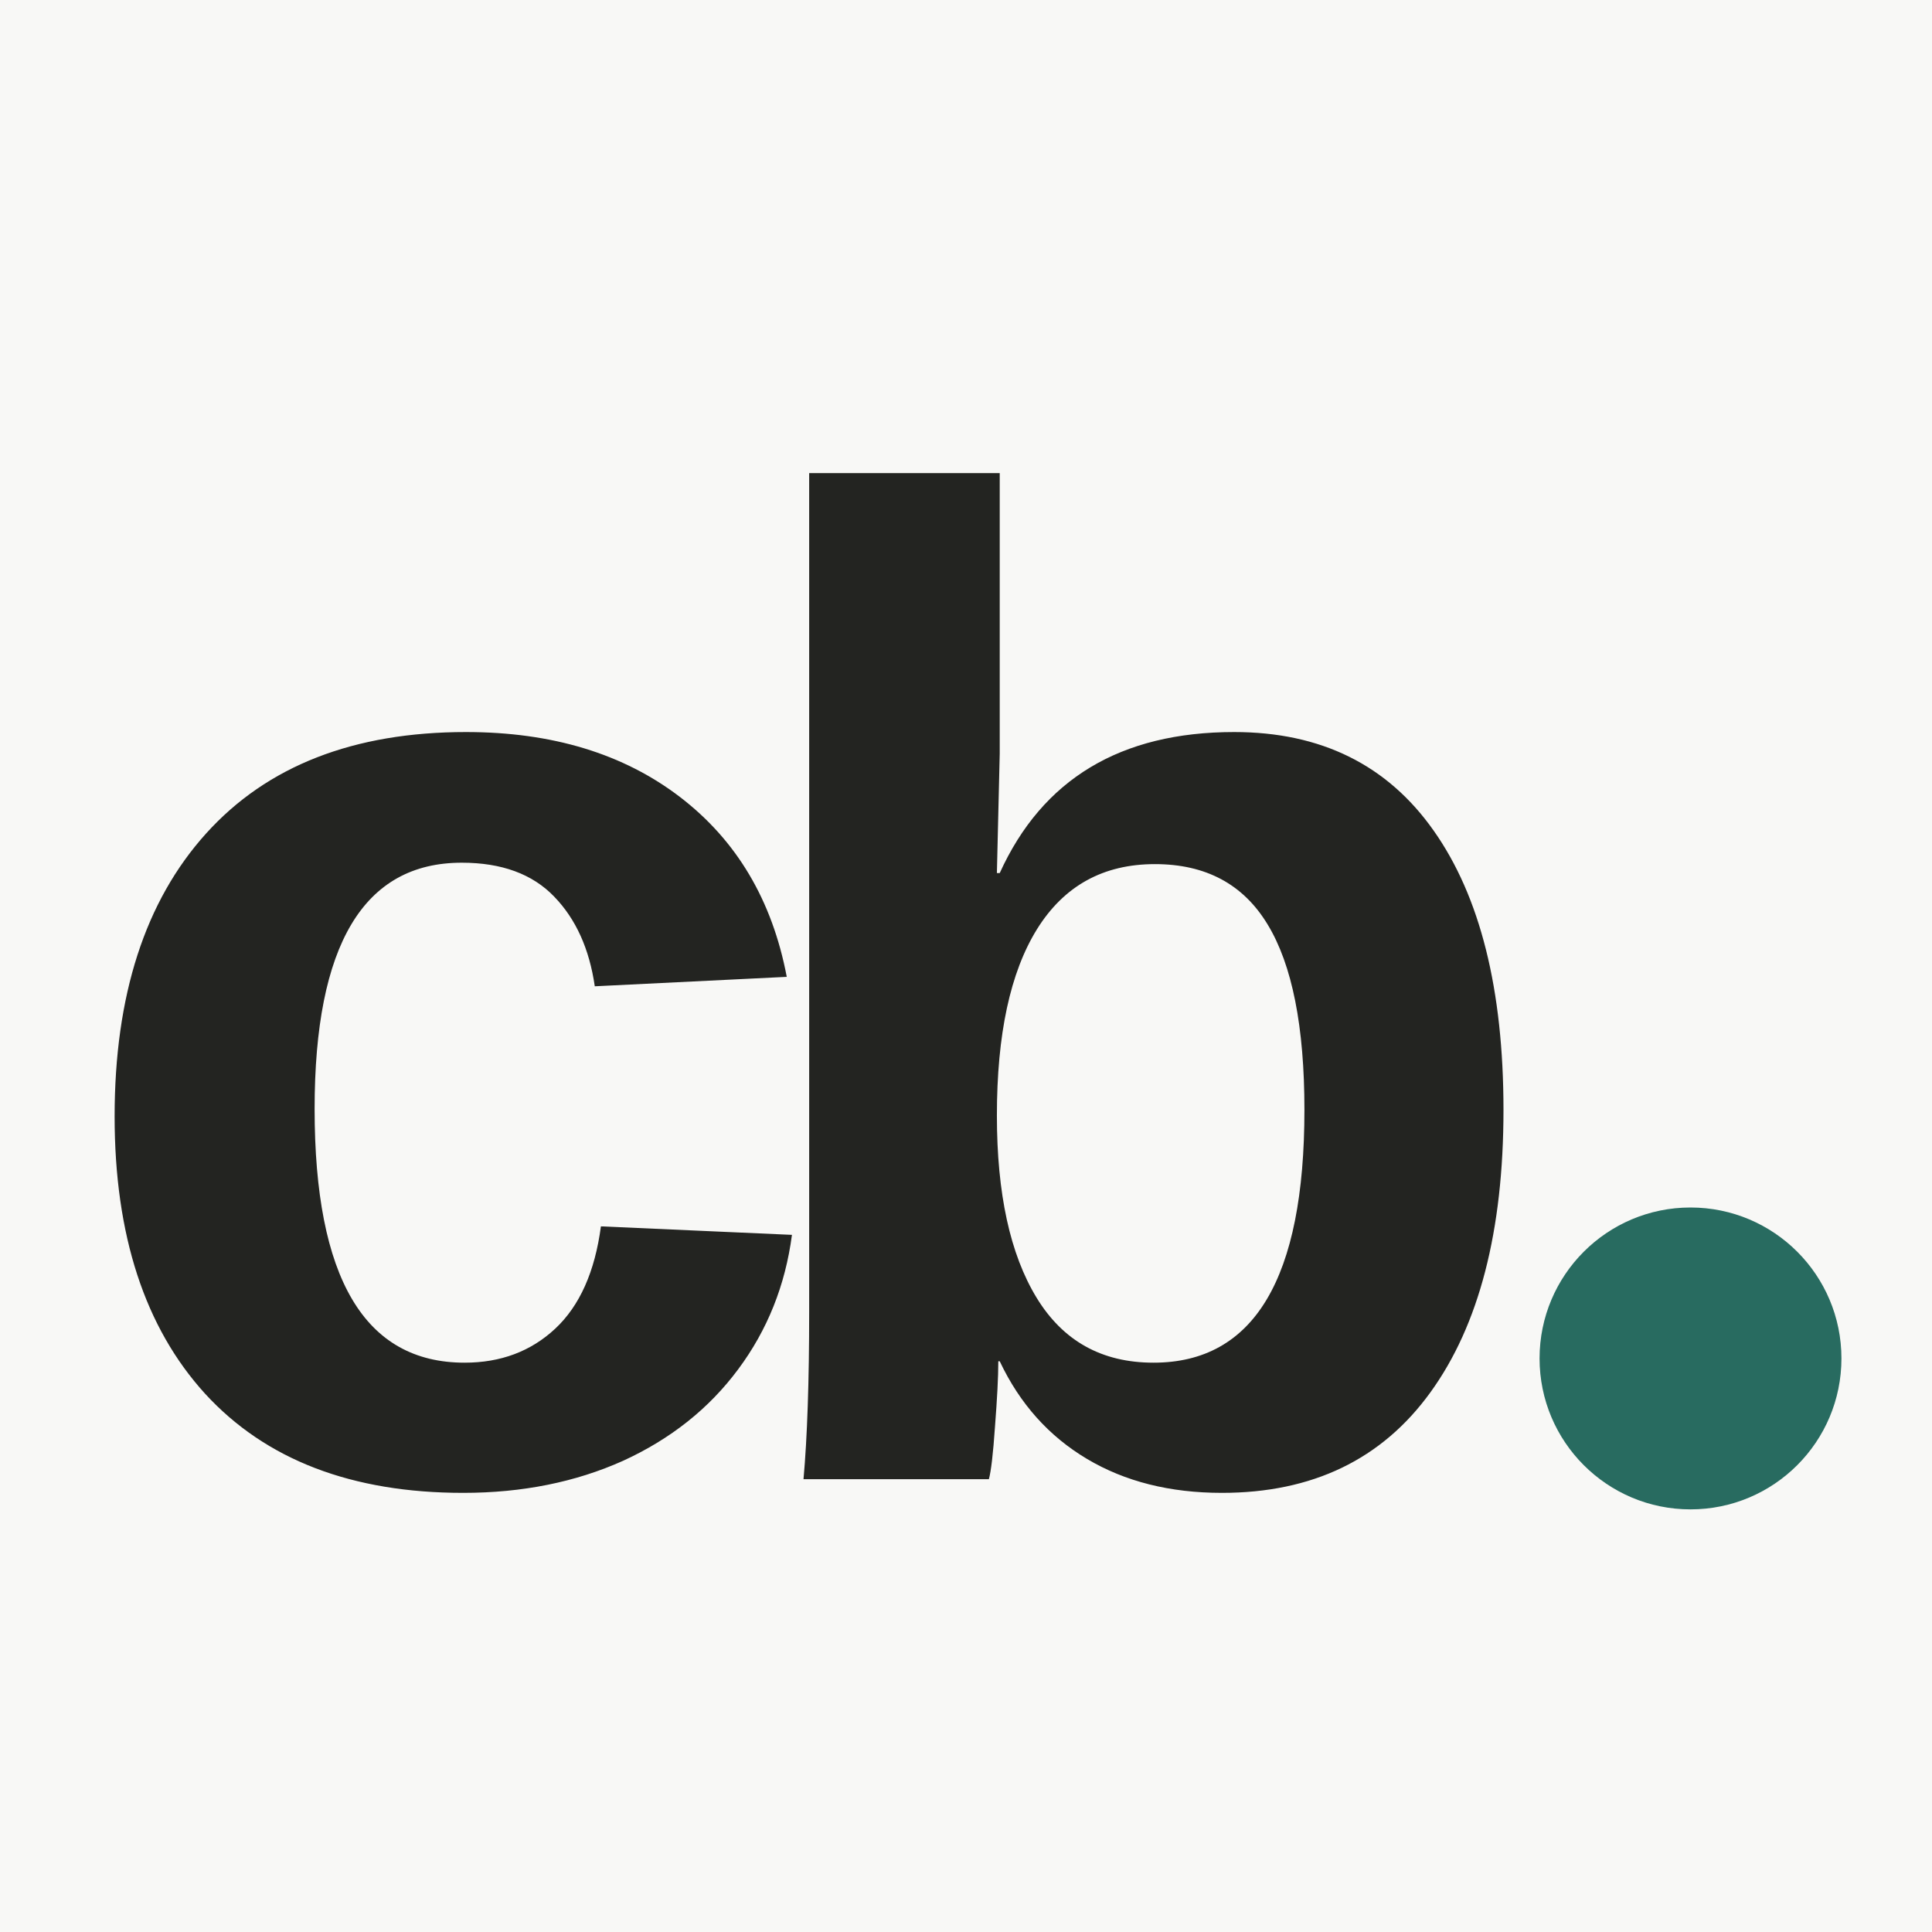
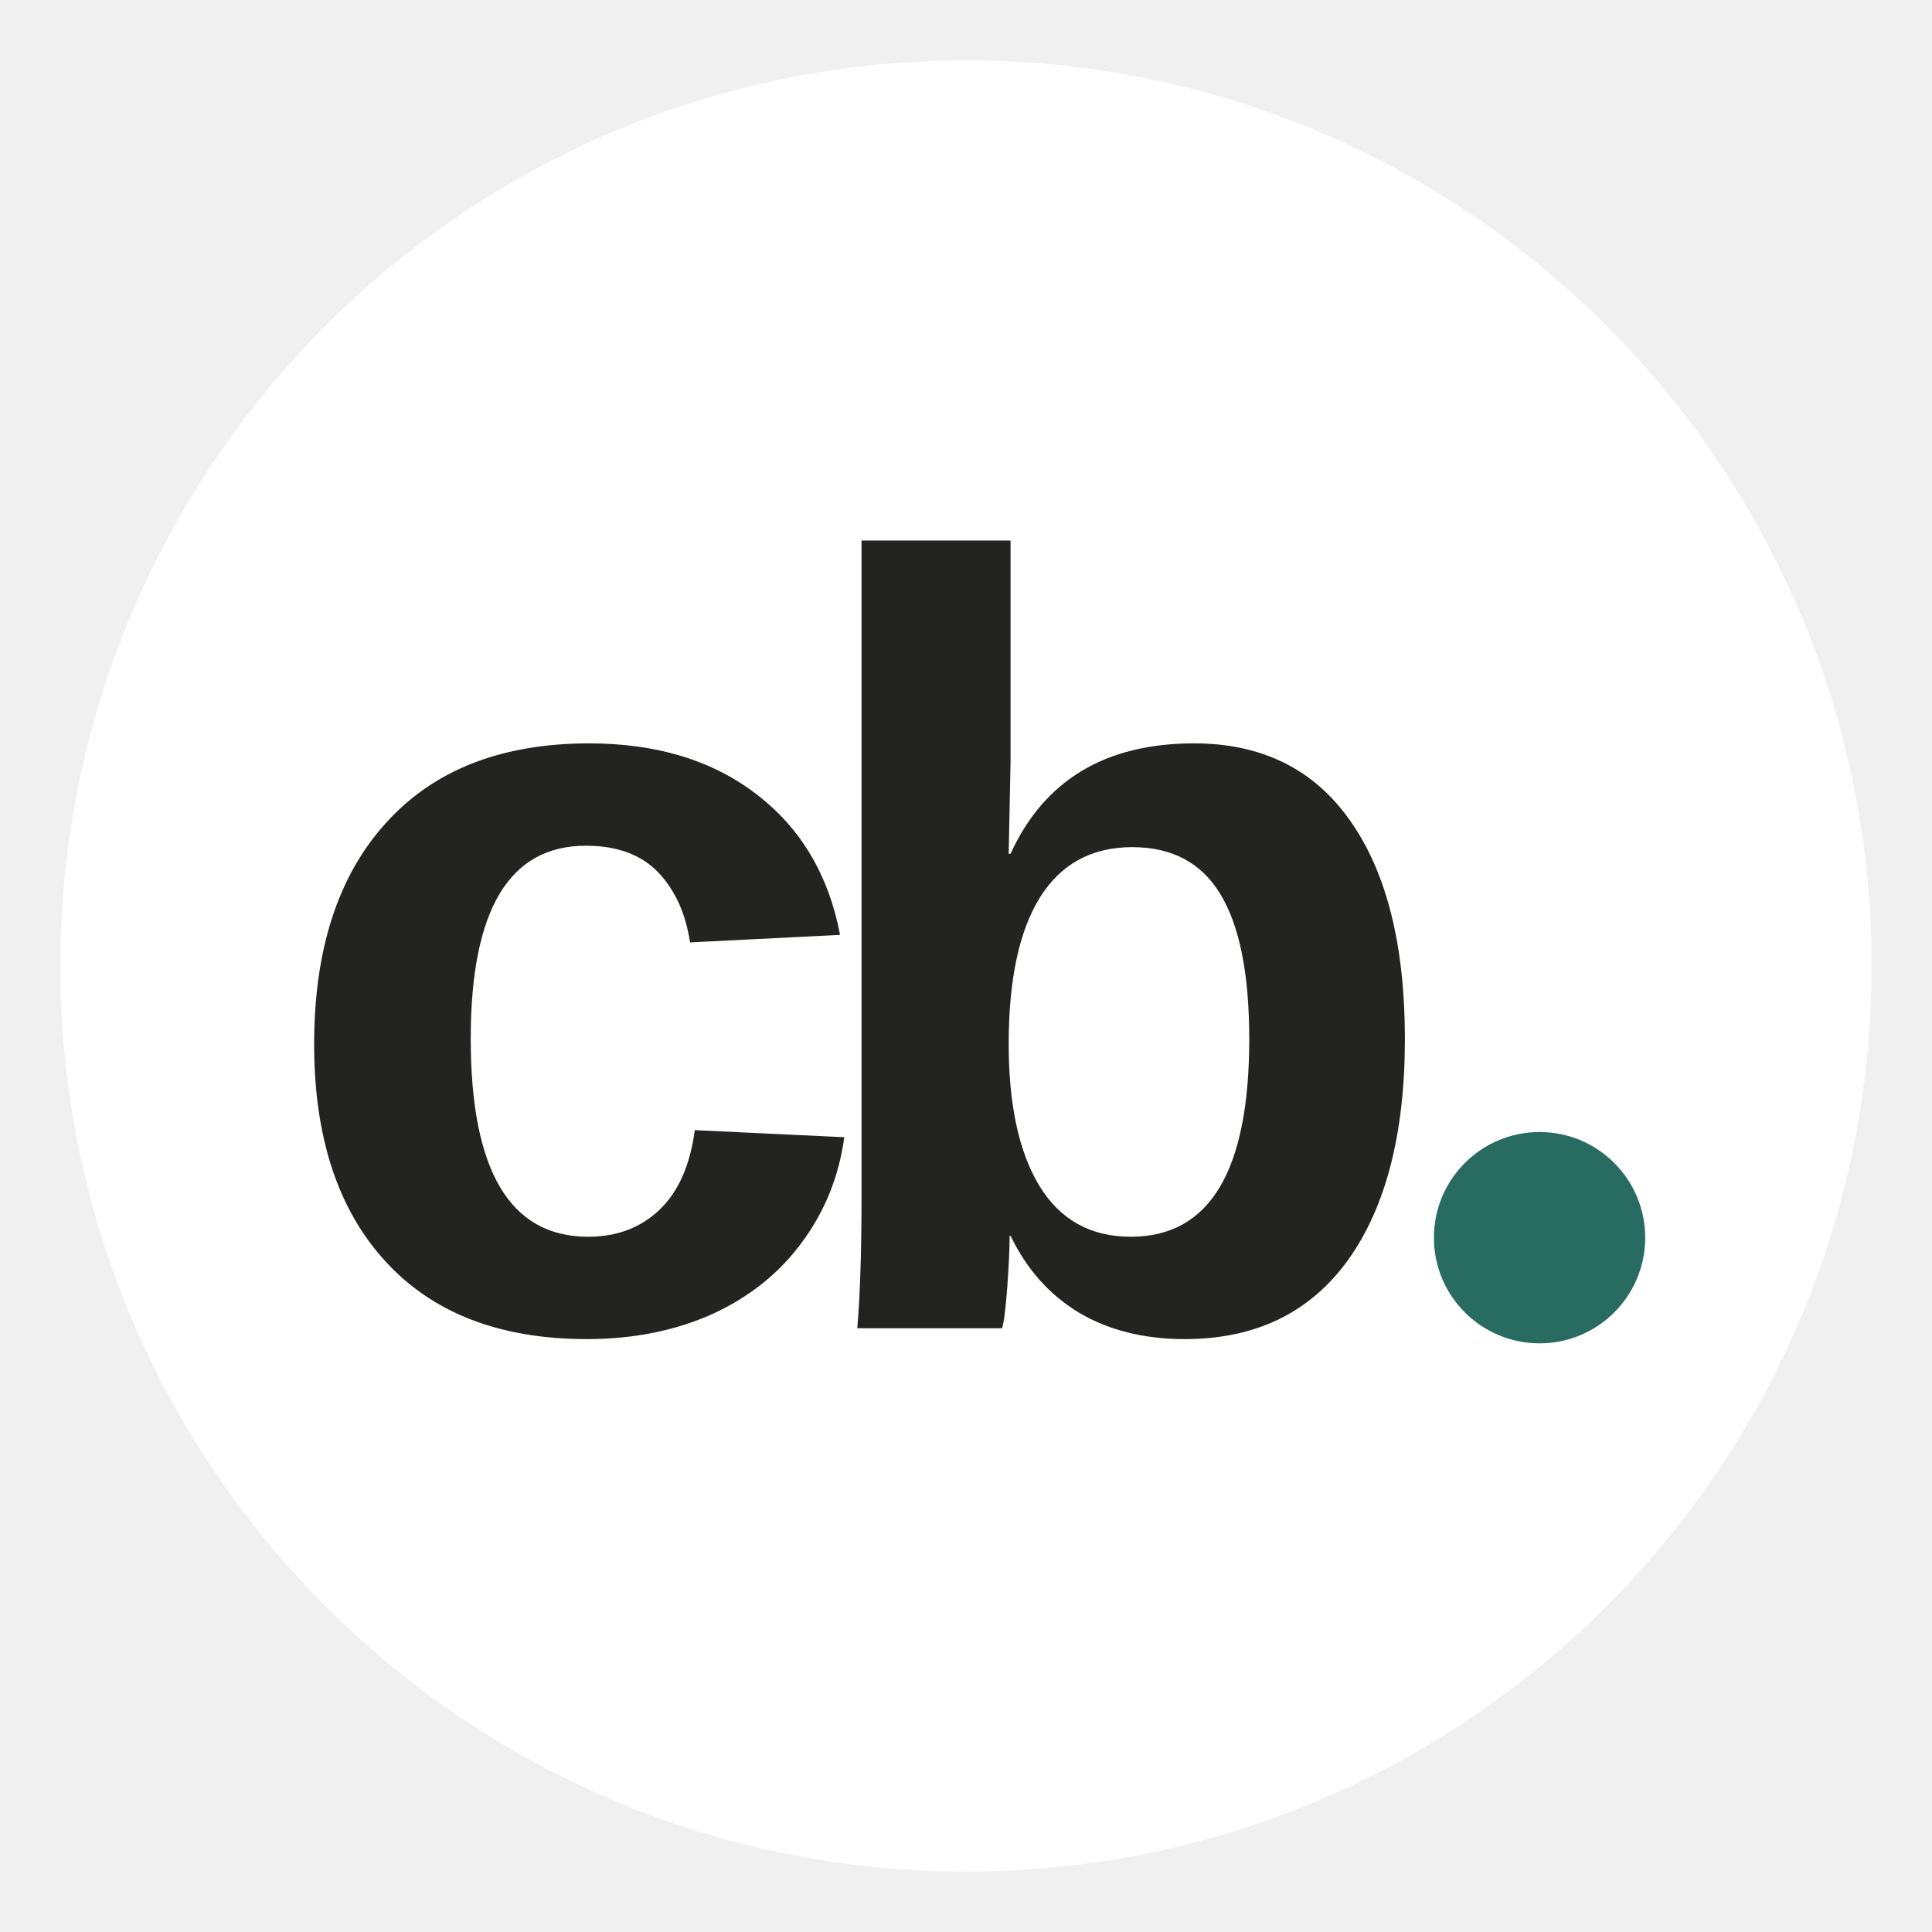
<svg xmlns="http://www.w3.org/2000/svg" viewBox="0 0 64 64" role="img" aria-labelledby="title">
-   <rect width="64" height="64" fill="#f8f8f6" />
-   <text x="2" y="49" fill="#232421" font-family="Arial, Helvetica, sans-serif" font-size="46" font-weight="700" letter-spacing="-4">cb</text>
-   <circle cx="56" cy="45" r="5" fill="#286b60" />
+   <circle cx="32" cy="32" r="30" fill="#fff" />
+   <text x="9" y="44" fill="#232421" font-family="Arial, Helvetica, sans-serif" font-size="36" font-weight="700" letter-spacing="-3">cb</text>
+   <circle cx="51" cy="41" r="3.5" fill="#286b60" />
</svg>
